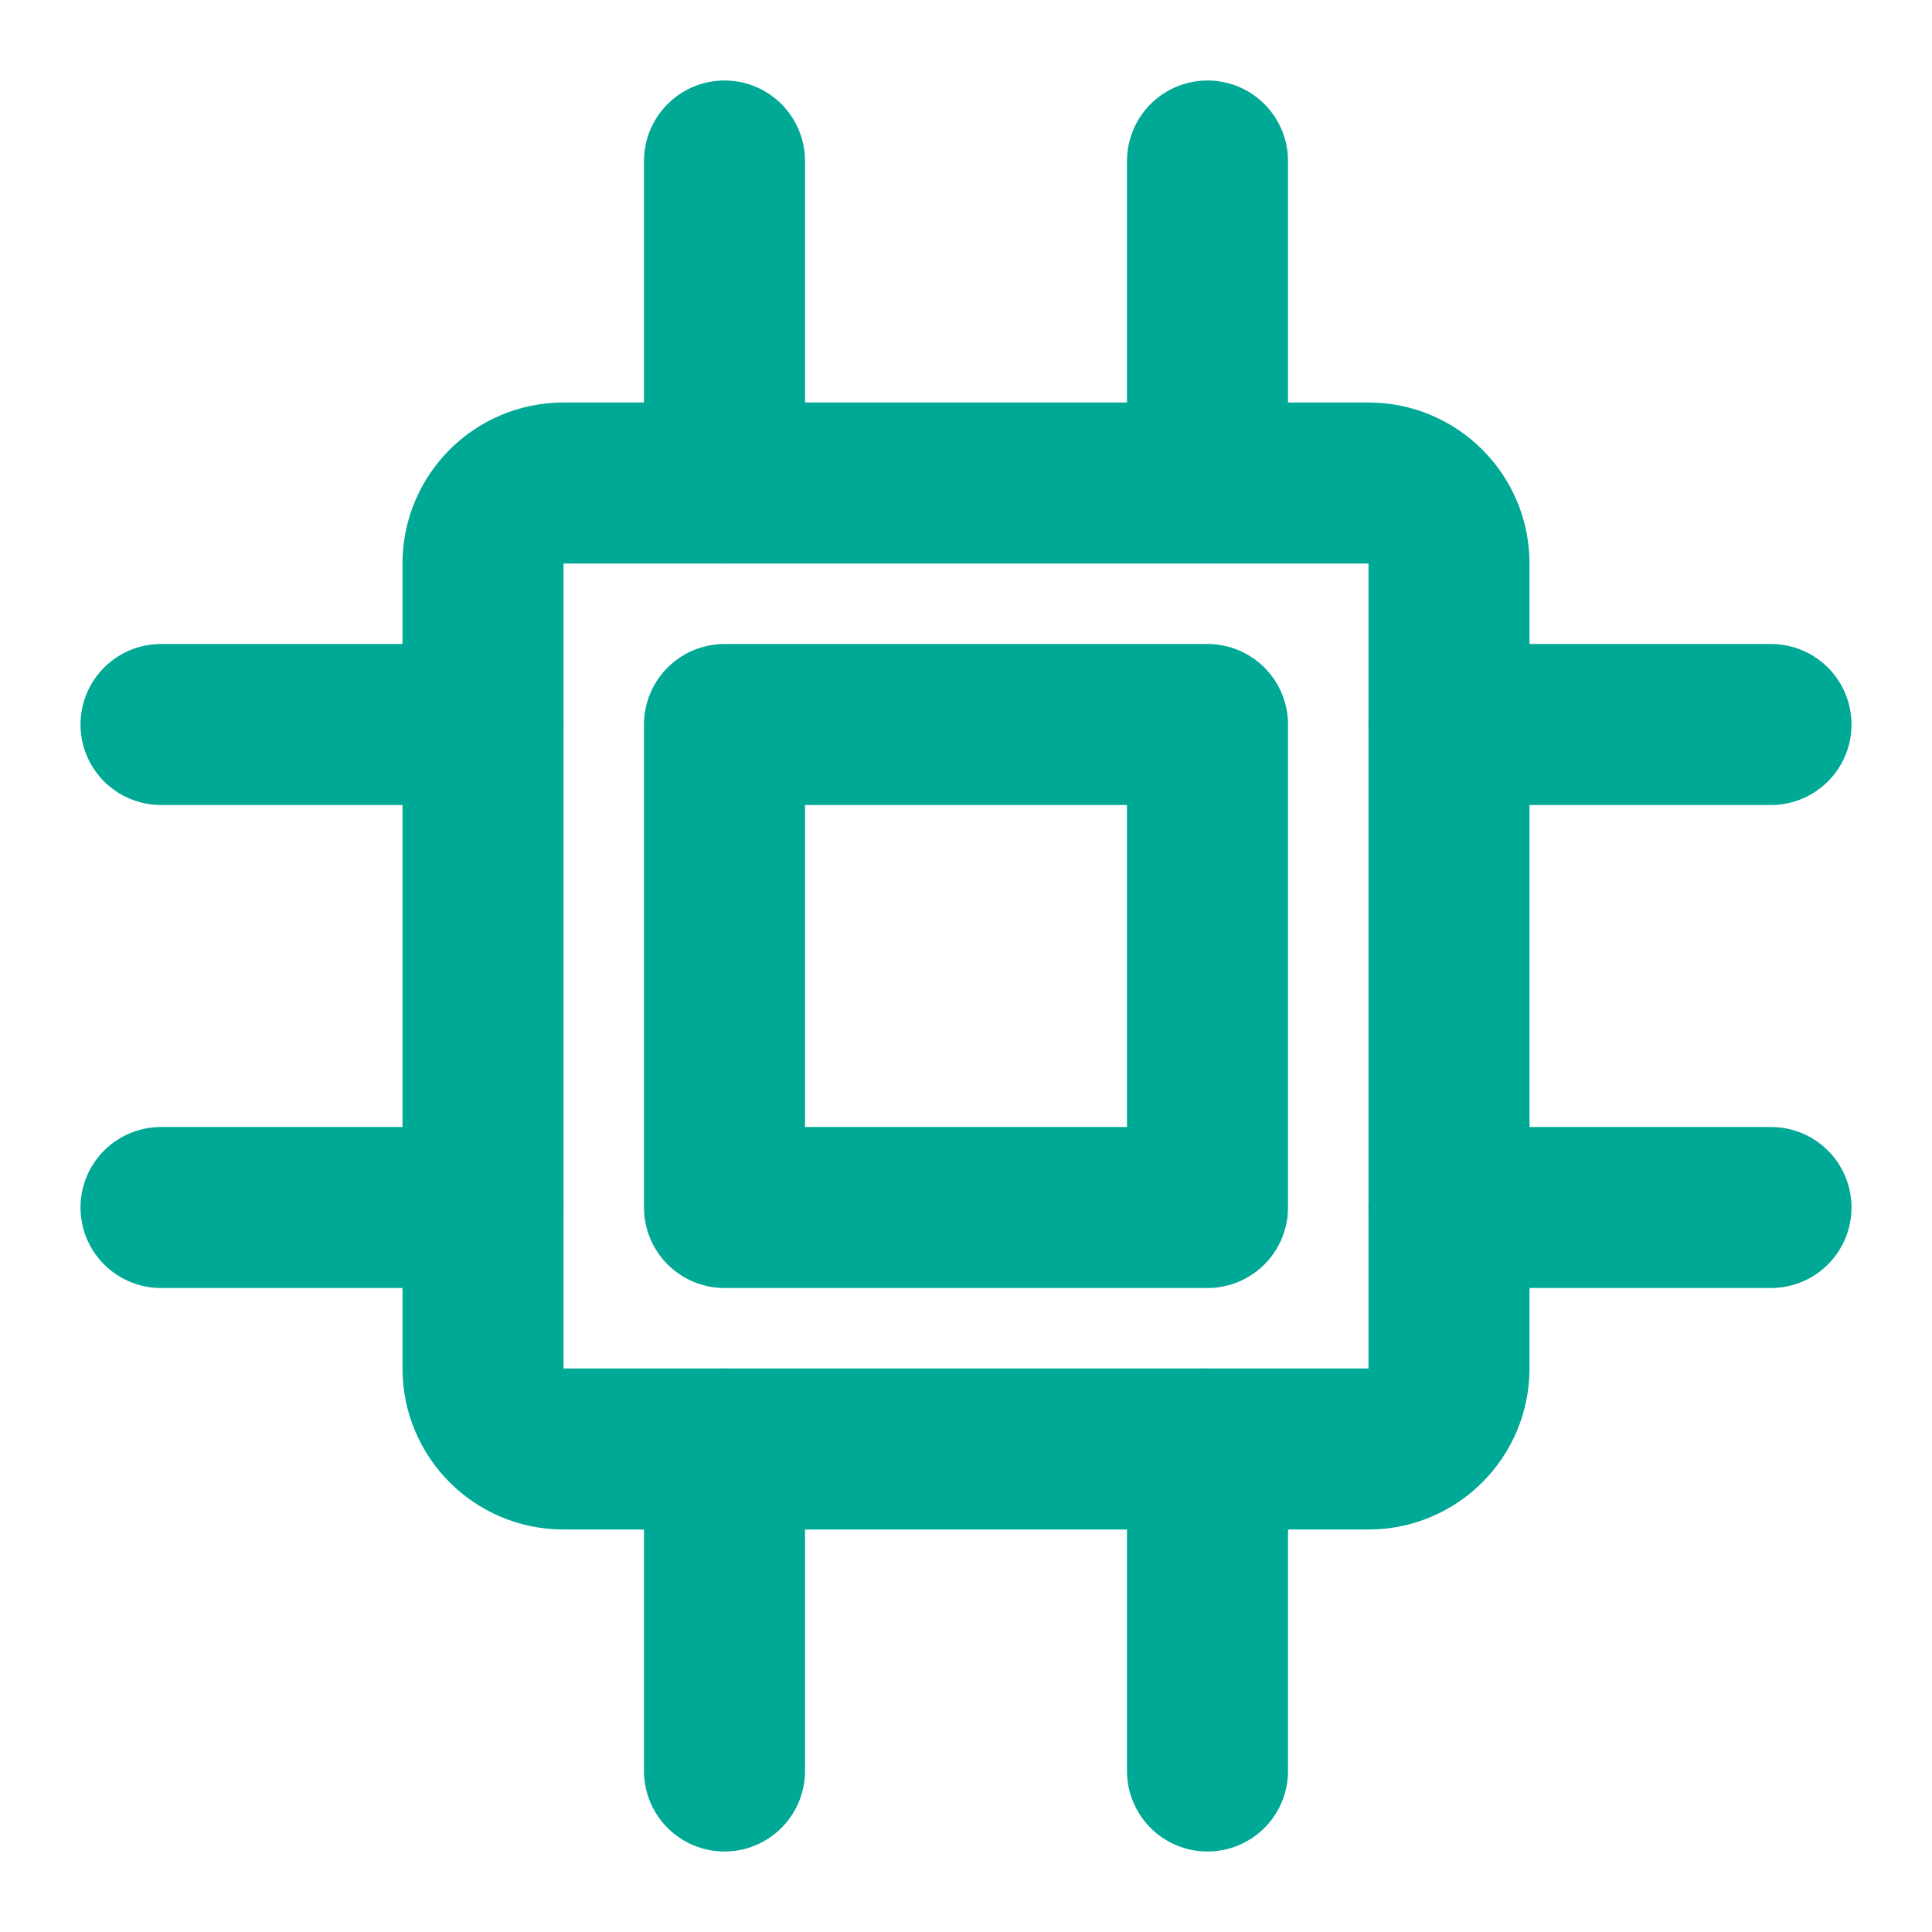
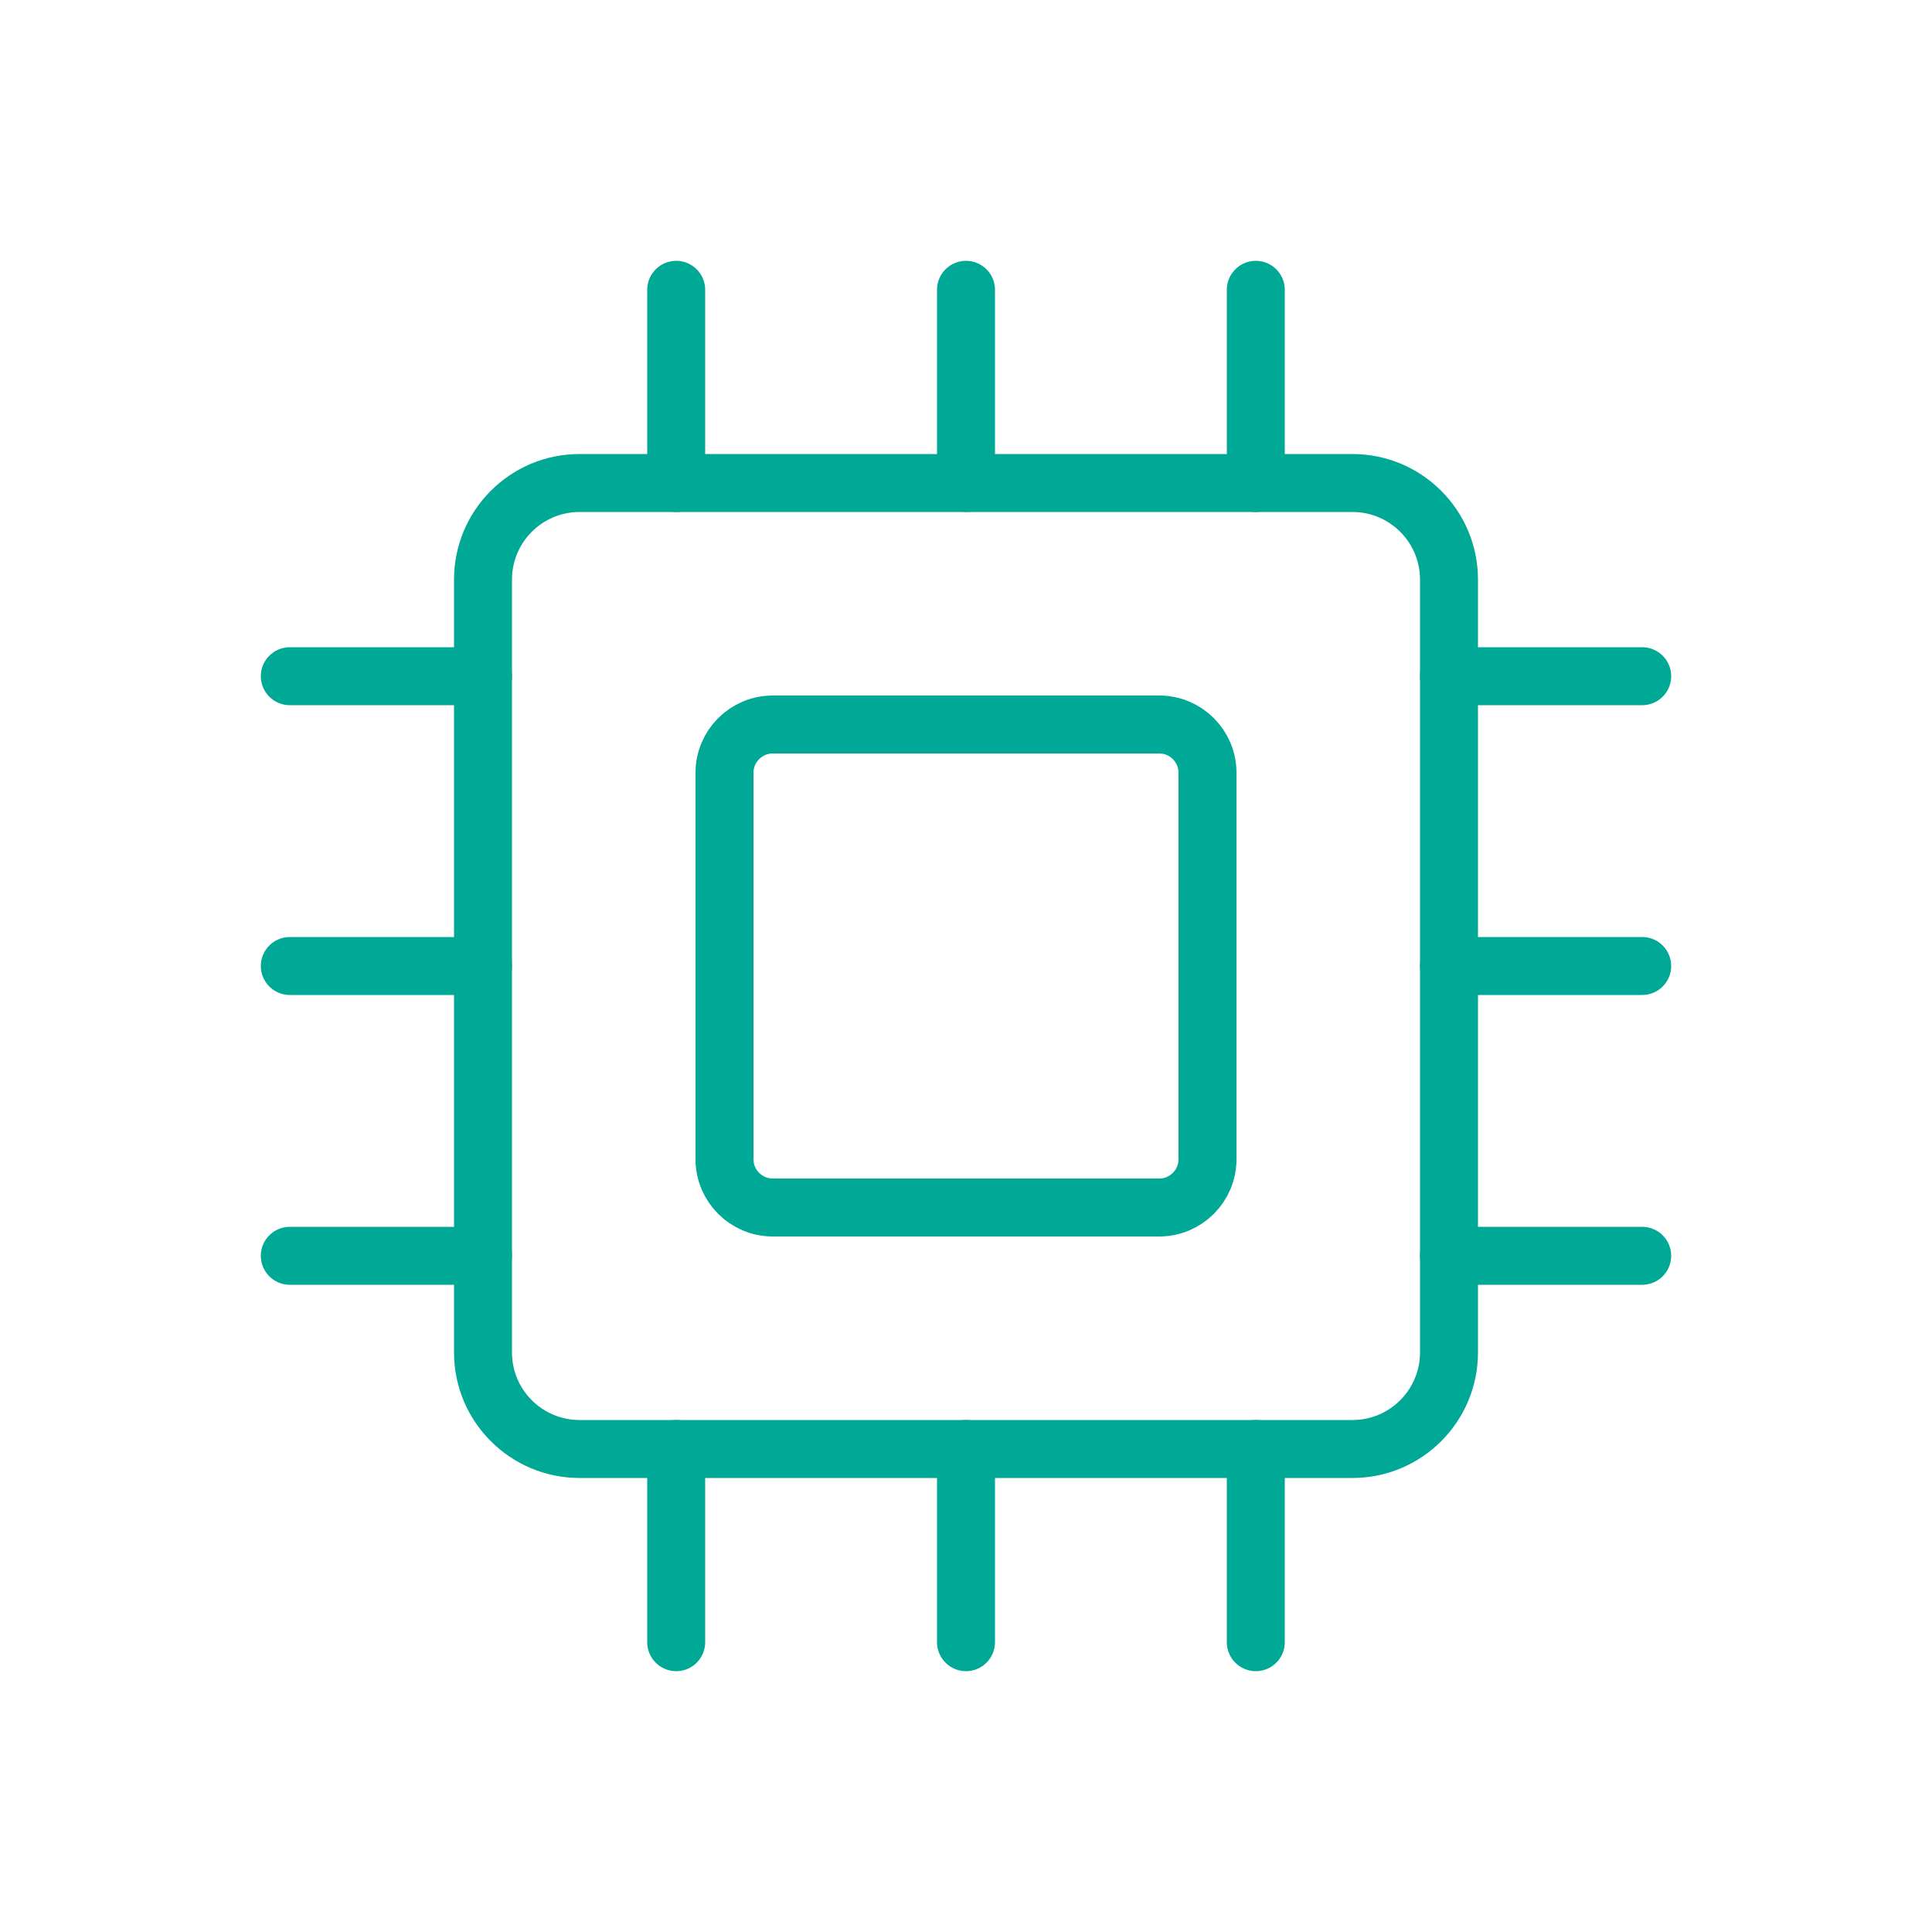
- <svg xmlns="http://www.w3.org/2000/svg" viewBox="0 0 24 24" fill="none" stroke="#00A896" stroke-width="2" stroke-linecap="round" stroke-linejoin="round" width="24" height="24">
-   <rect x="6" y="6" width="12" height="12" rx="1" />
-   <rect x="9" y="9" width="6" height="6" />
-   <line x1="9" y1="2" x2="9" y2="6" />
-   <line x1="15" y1="2" x2="15" y2="6" />
-   <line x1="9" y1="18" x2="9" y2="22" />
-   <line x1="15" y1="18" x2="15" y2="22" />
-   <line x1="2" y1="9" x2="6" y2="9" />
-   <line x1="2" y1="15" x2="6" y2="15" />
-   <line x1="18" y1="9" x2="22" y2="9" />
-   <line x1="18" y1="15" x2="22" y2="15" />
+ <svg xmlns="http://www.w3.org/2000/svg" viewBox="0 0 400 400" width="400" height="400" fill="none" stroke="#00A896" stroke-width="12" stroke-linecap="round" stroke-linejoin="round">
+   <rect x="100" y="100" width="200" height="200" rx="20" />
+   <rect x="150" y="150" width="100" height="100" rx="10" />
+   <path d="M140 60V100M140 300V340M60 140H100M300 140H340" />
+   <path d="M200 60V100M200 300V340M60 200H100M300 200H340" />
+   <path d="M260 60V100M260 300V340M60 260H100M300 260H340" />
</svg>
